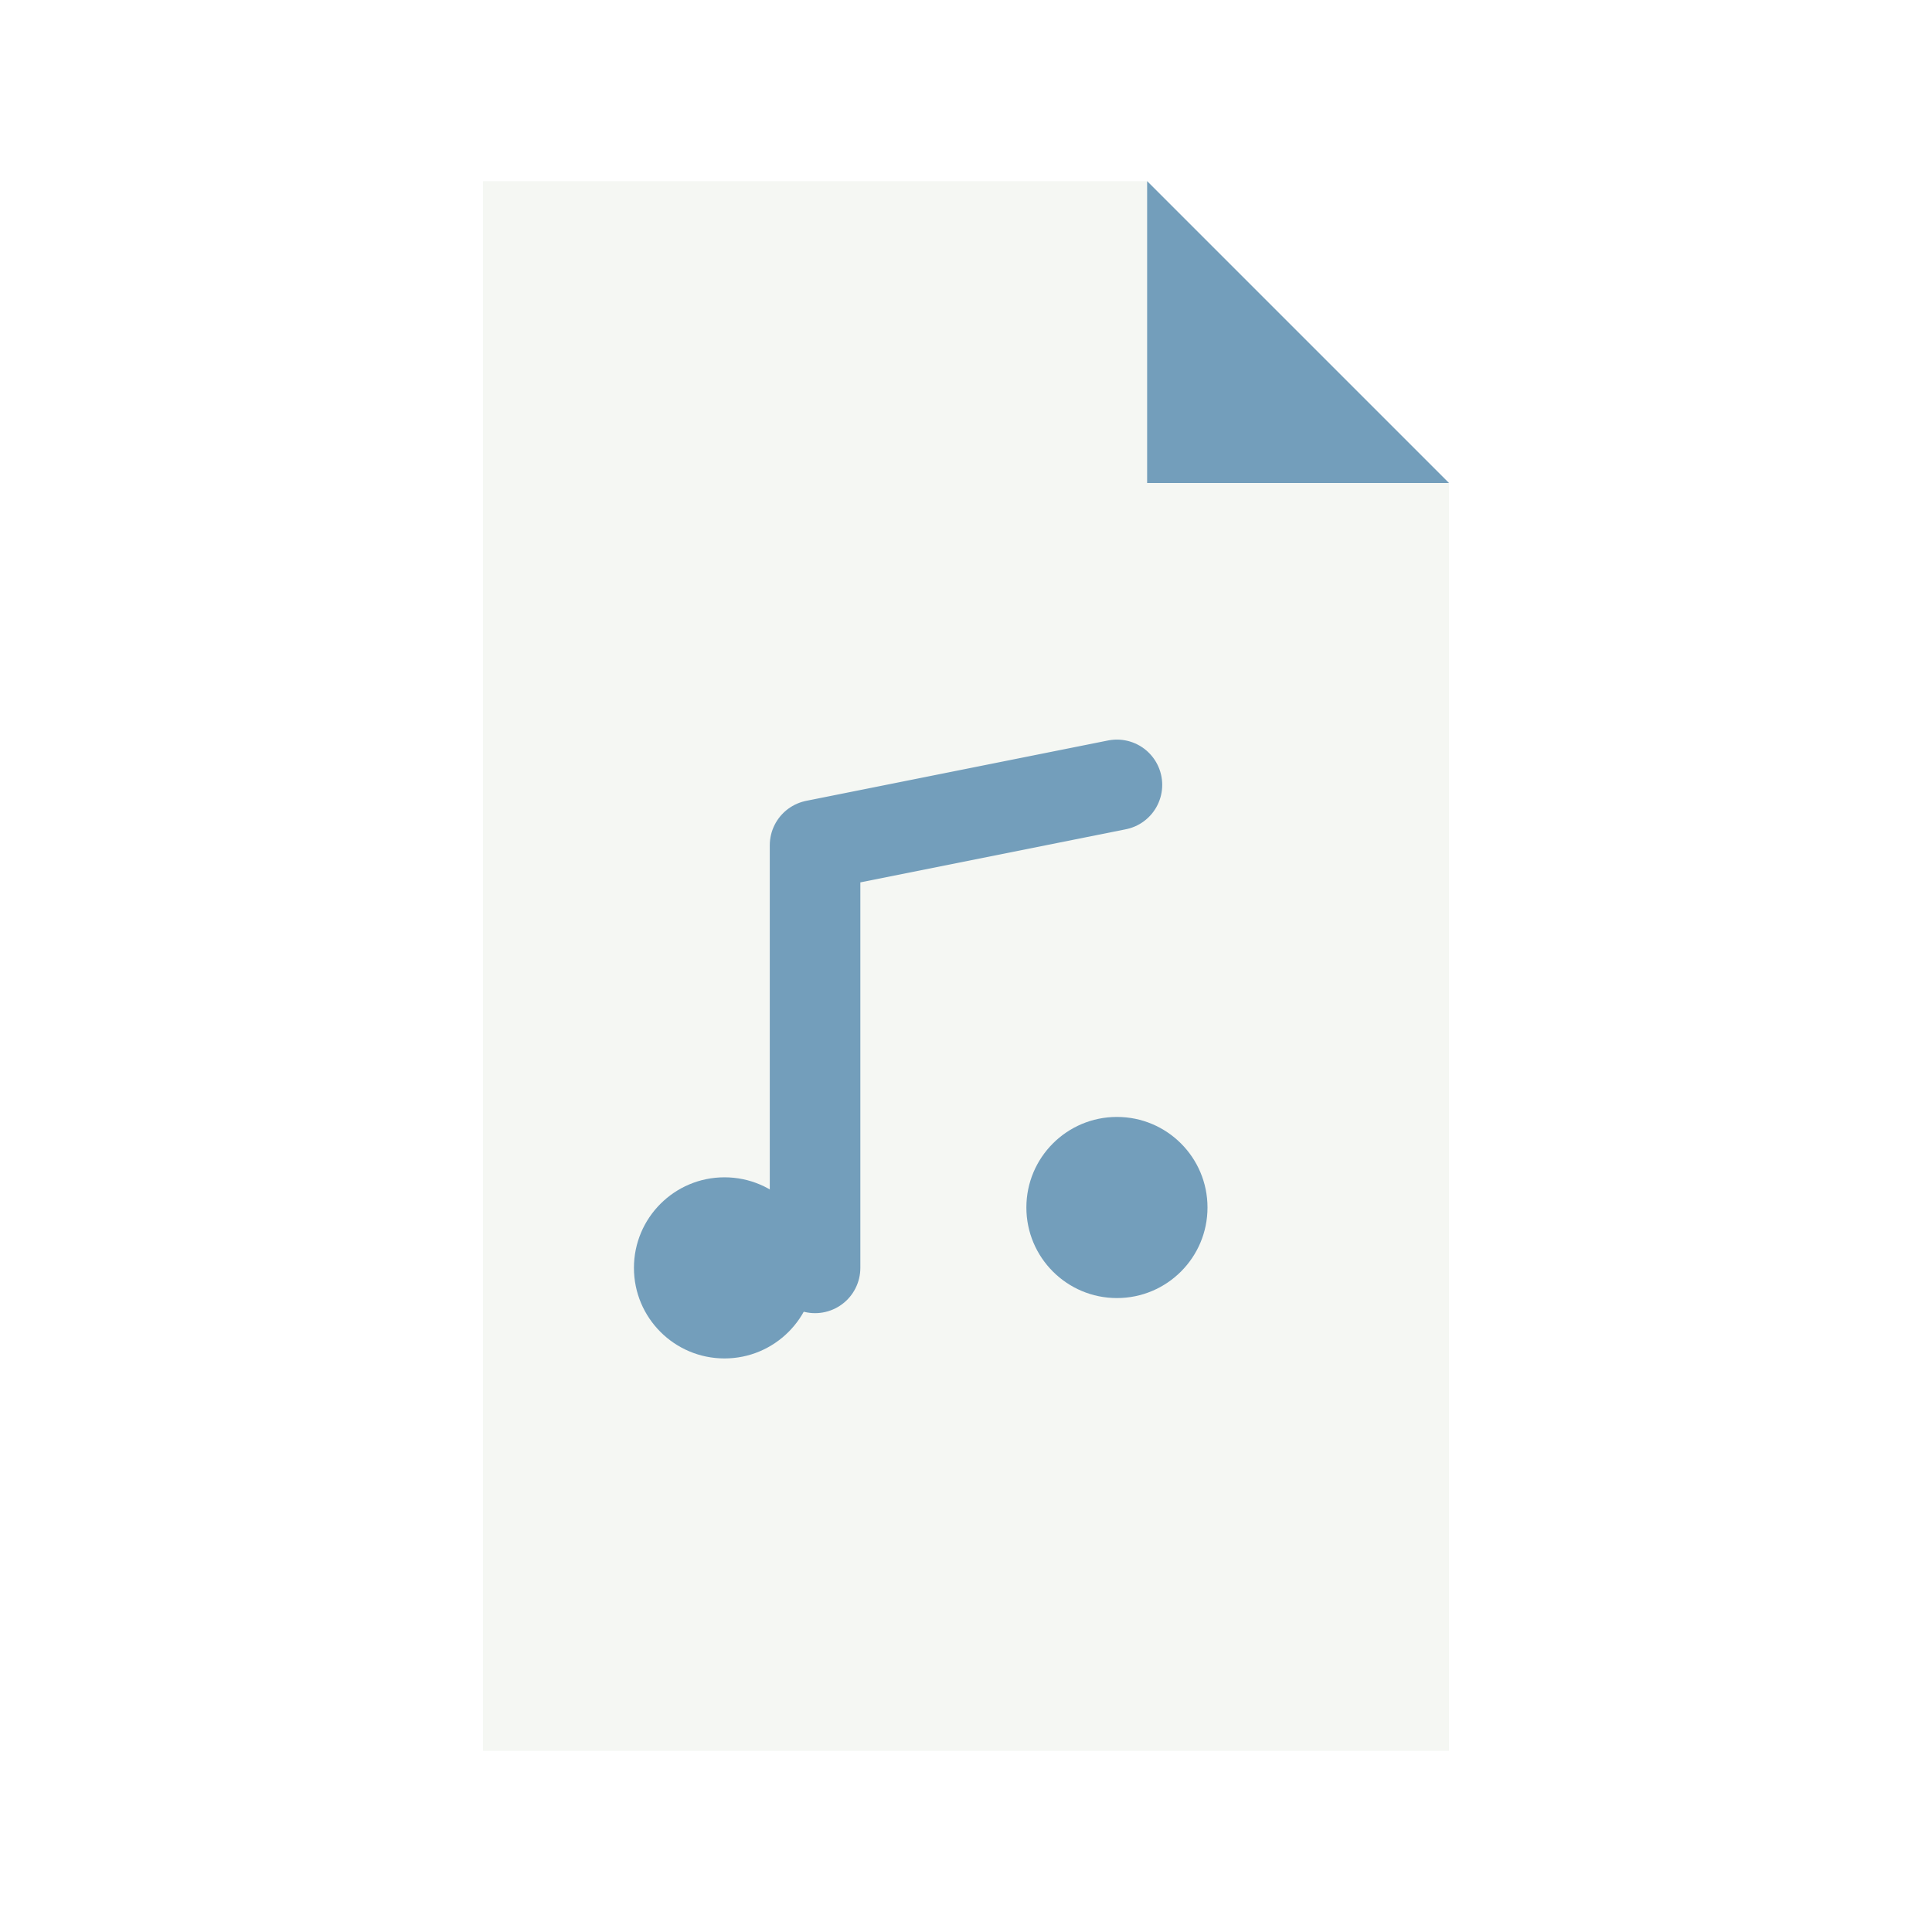
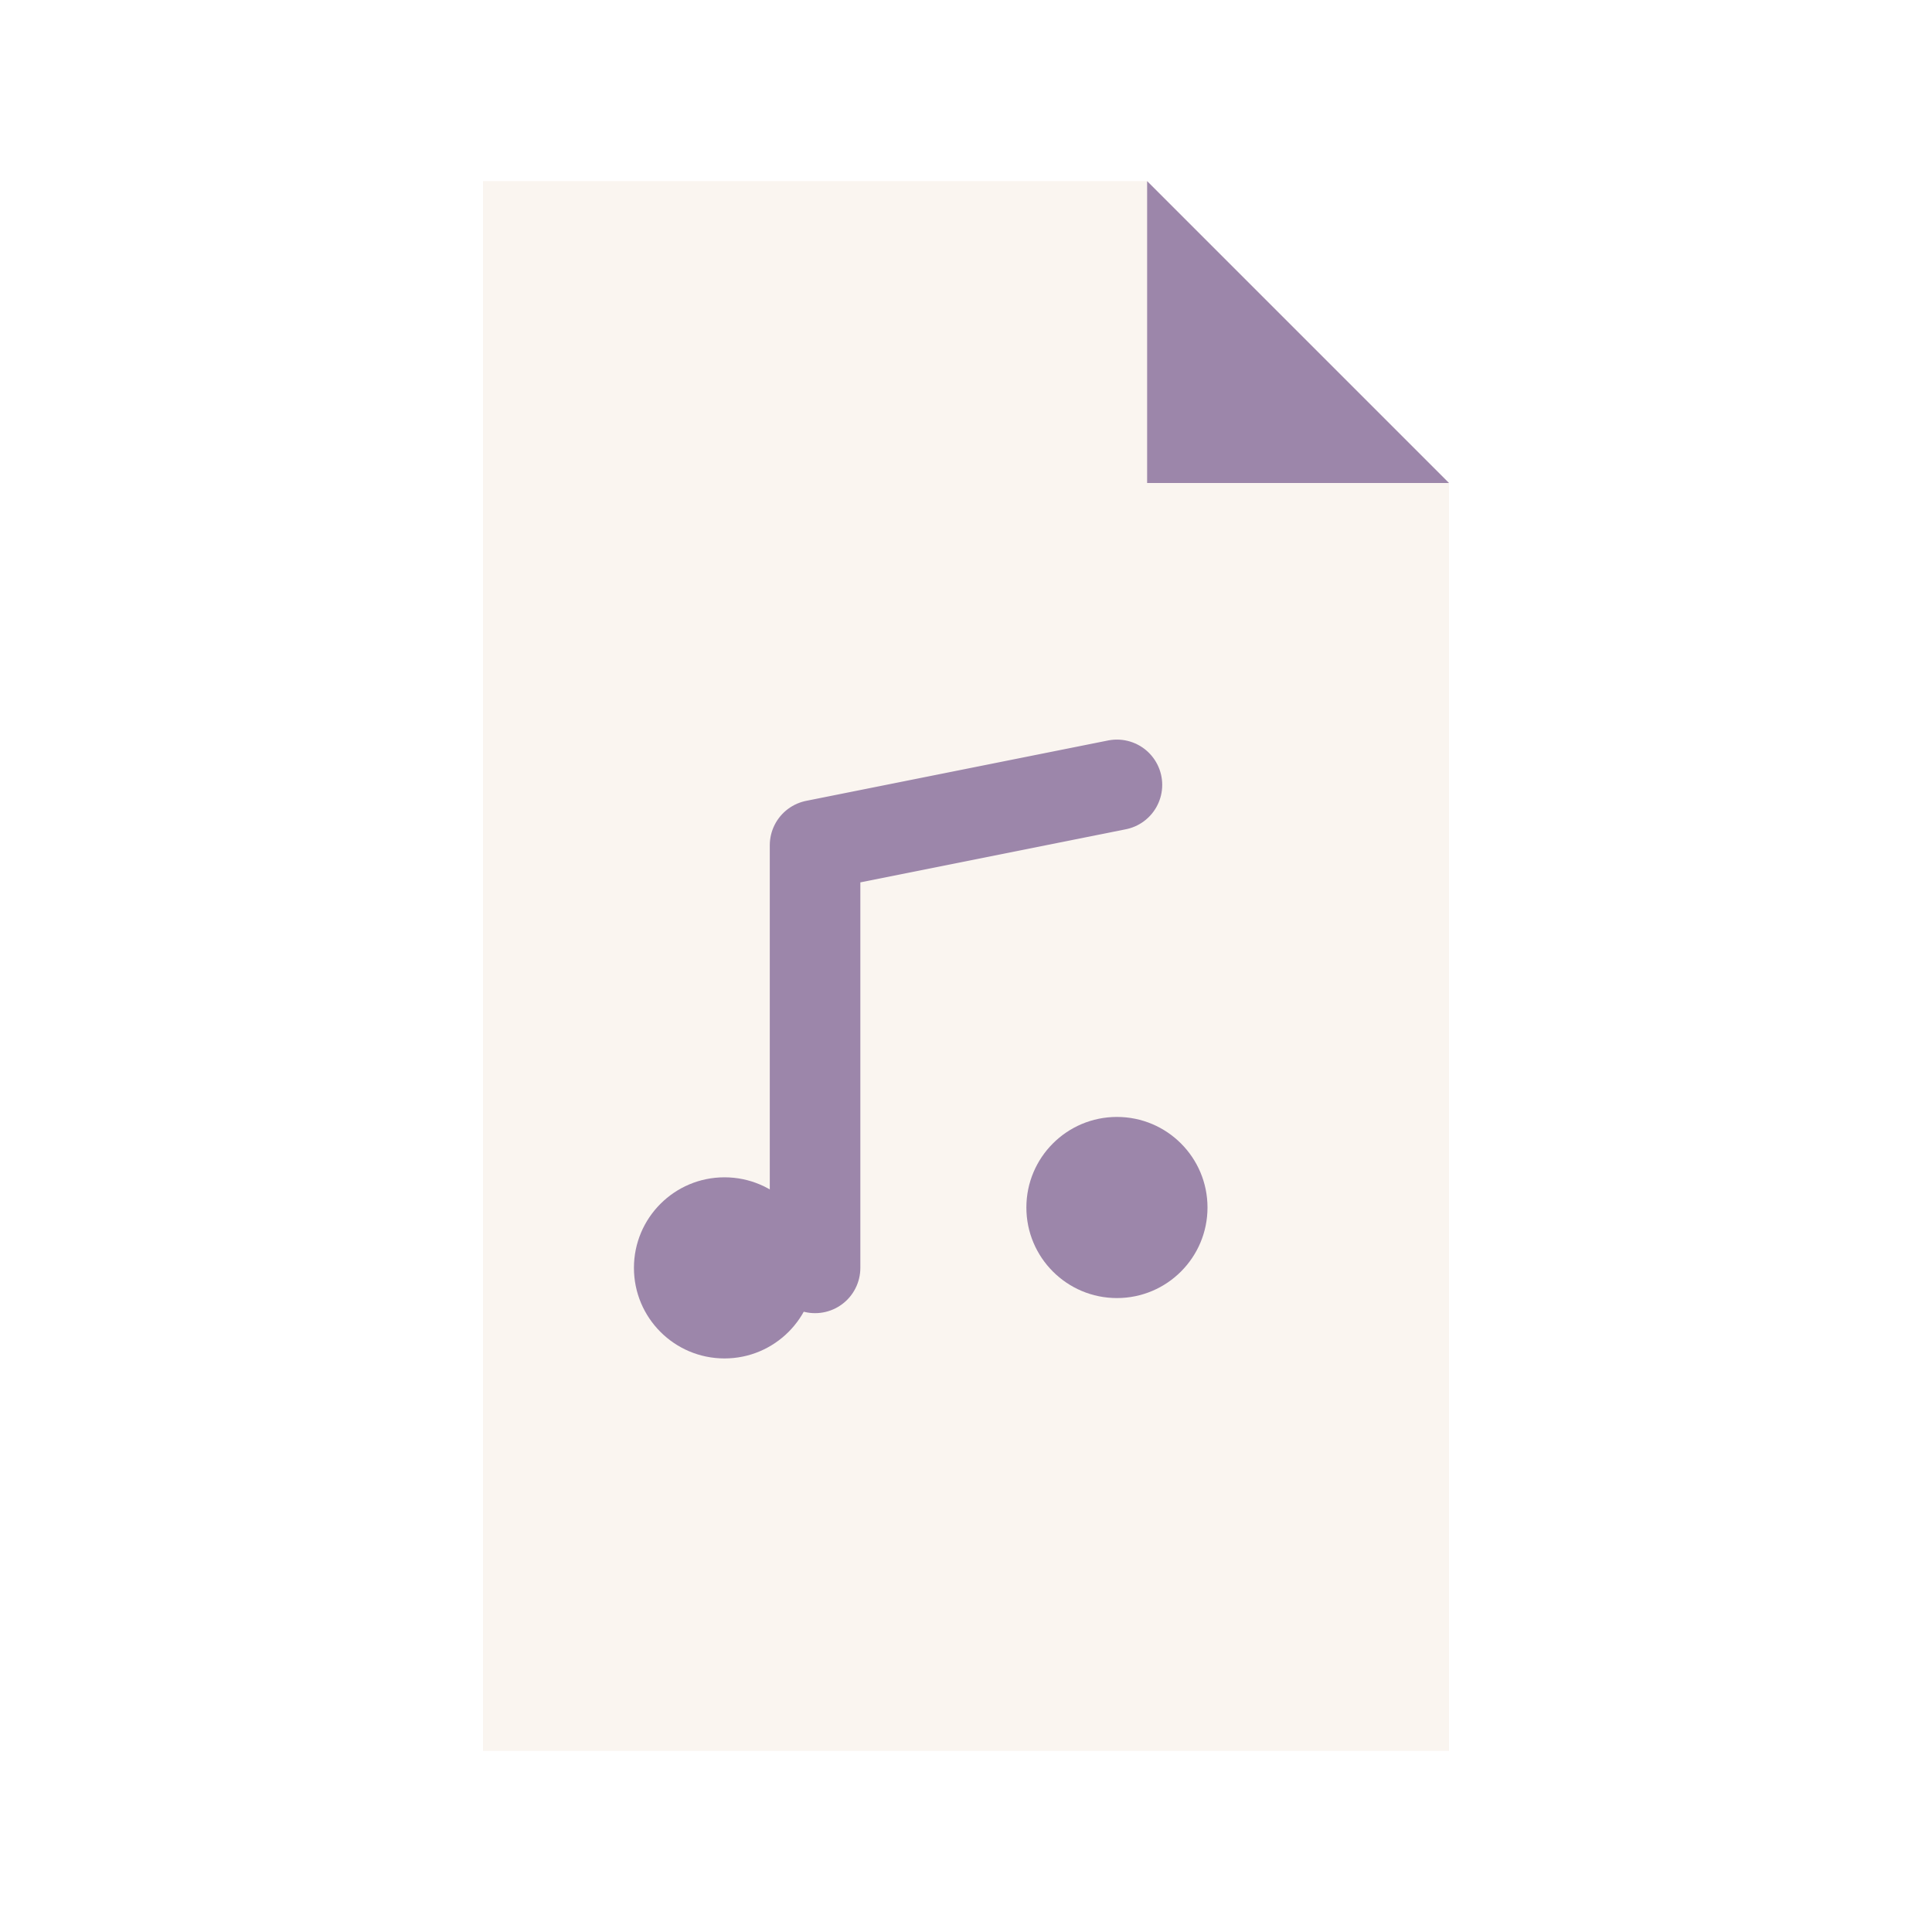
<svg xmlns="http://www.w3.org/2000/svg" viewBox="0 0 64 64">
-   <path d="M16 6h22l10 10v42H16z" fill="#F5F7F3" />
-   <path d="M38 6v10h10" fill="#739EBB" />
-   <circle cx="24" cy="42" r="3" fill="#739EBB" />
-   <path d="M27 42V28l10-2" fill="none" stroke="#739EBB" stroke-width="3" stroke-linecap="round" stroke-linejoin="round" />
-   <circle cx="37" cy="40" r="3" fill="#739EBB" />
+   <path d="M16 6h22l10 10v42H16z" fill="#FAF5F0" />
+   <path d="M38 6v10h10" fill="#9C86AA" />
+   <circle cx="24" cy="42" r="3" fill="#9C86AA" />
+   <path d="M27 42V28l10-2" fill="none" stroke="#9C86AA" stroke-width="3" stroke-linecap="round" stroke-linejoin="round" />
+   <circle cx="37" cy="40" r="3" fill="#9C86AA" />
</svg>
